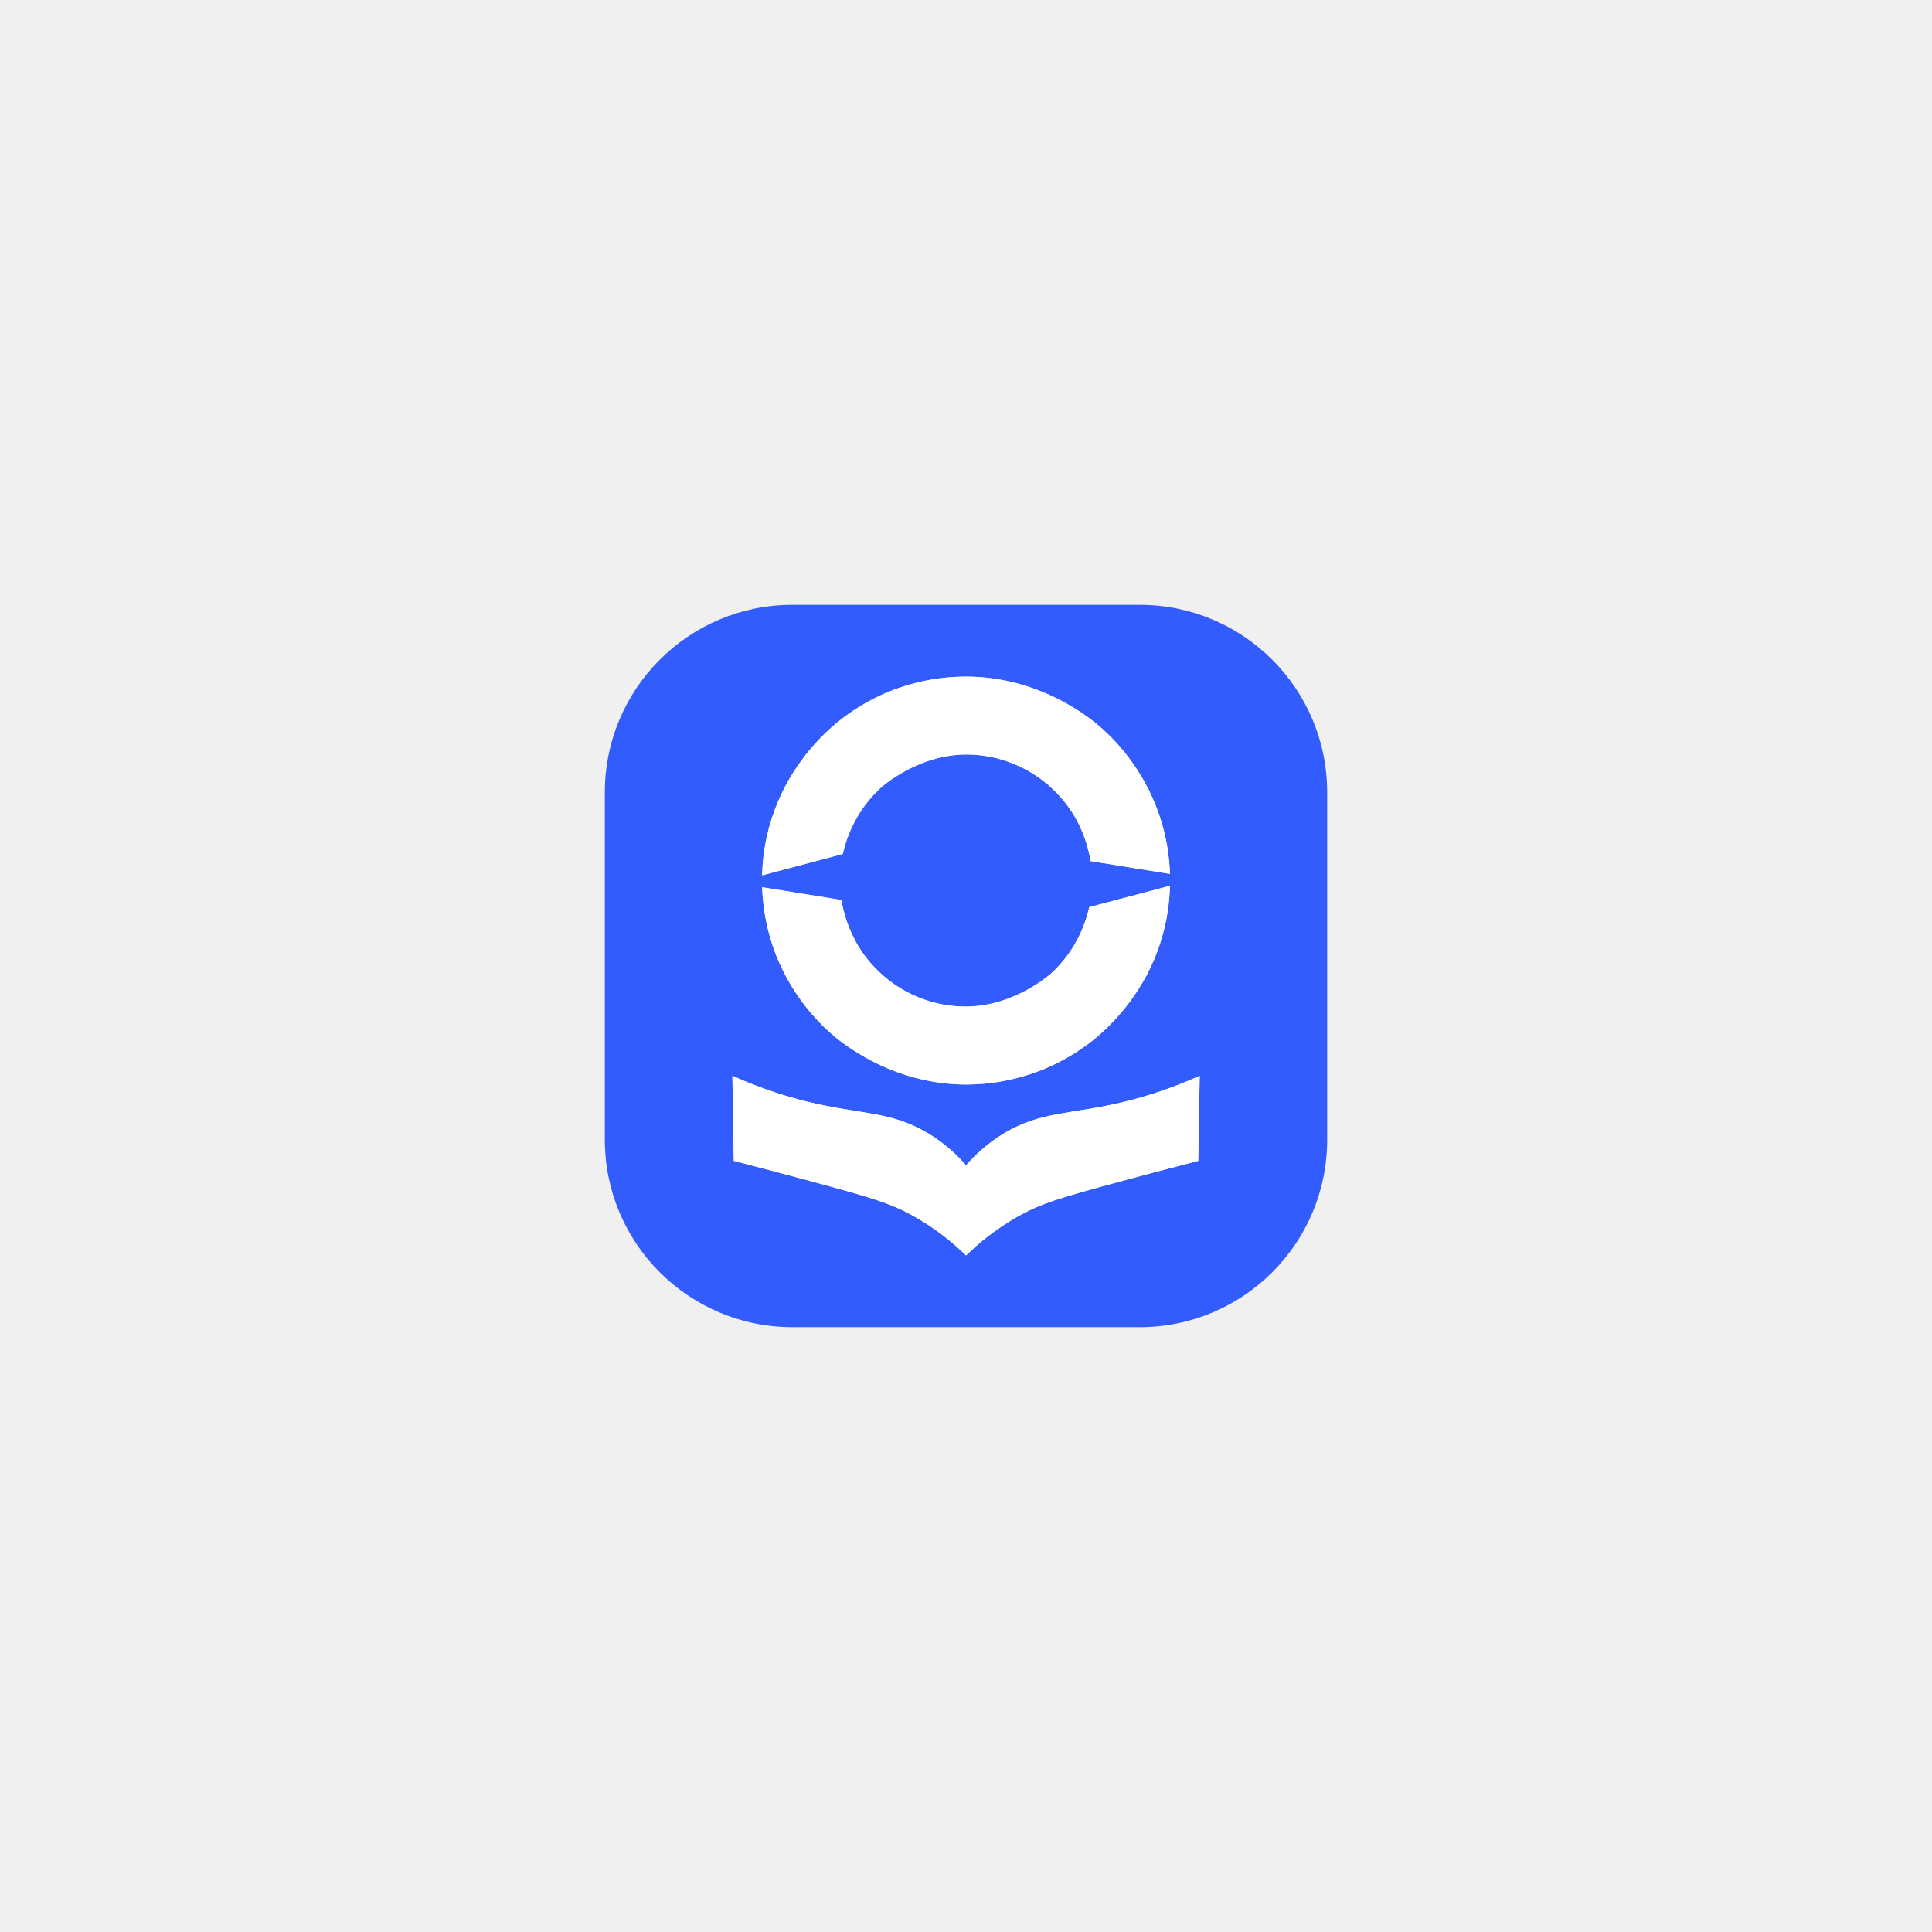
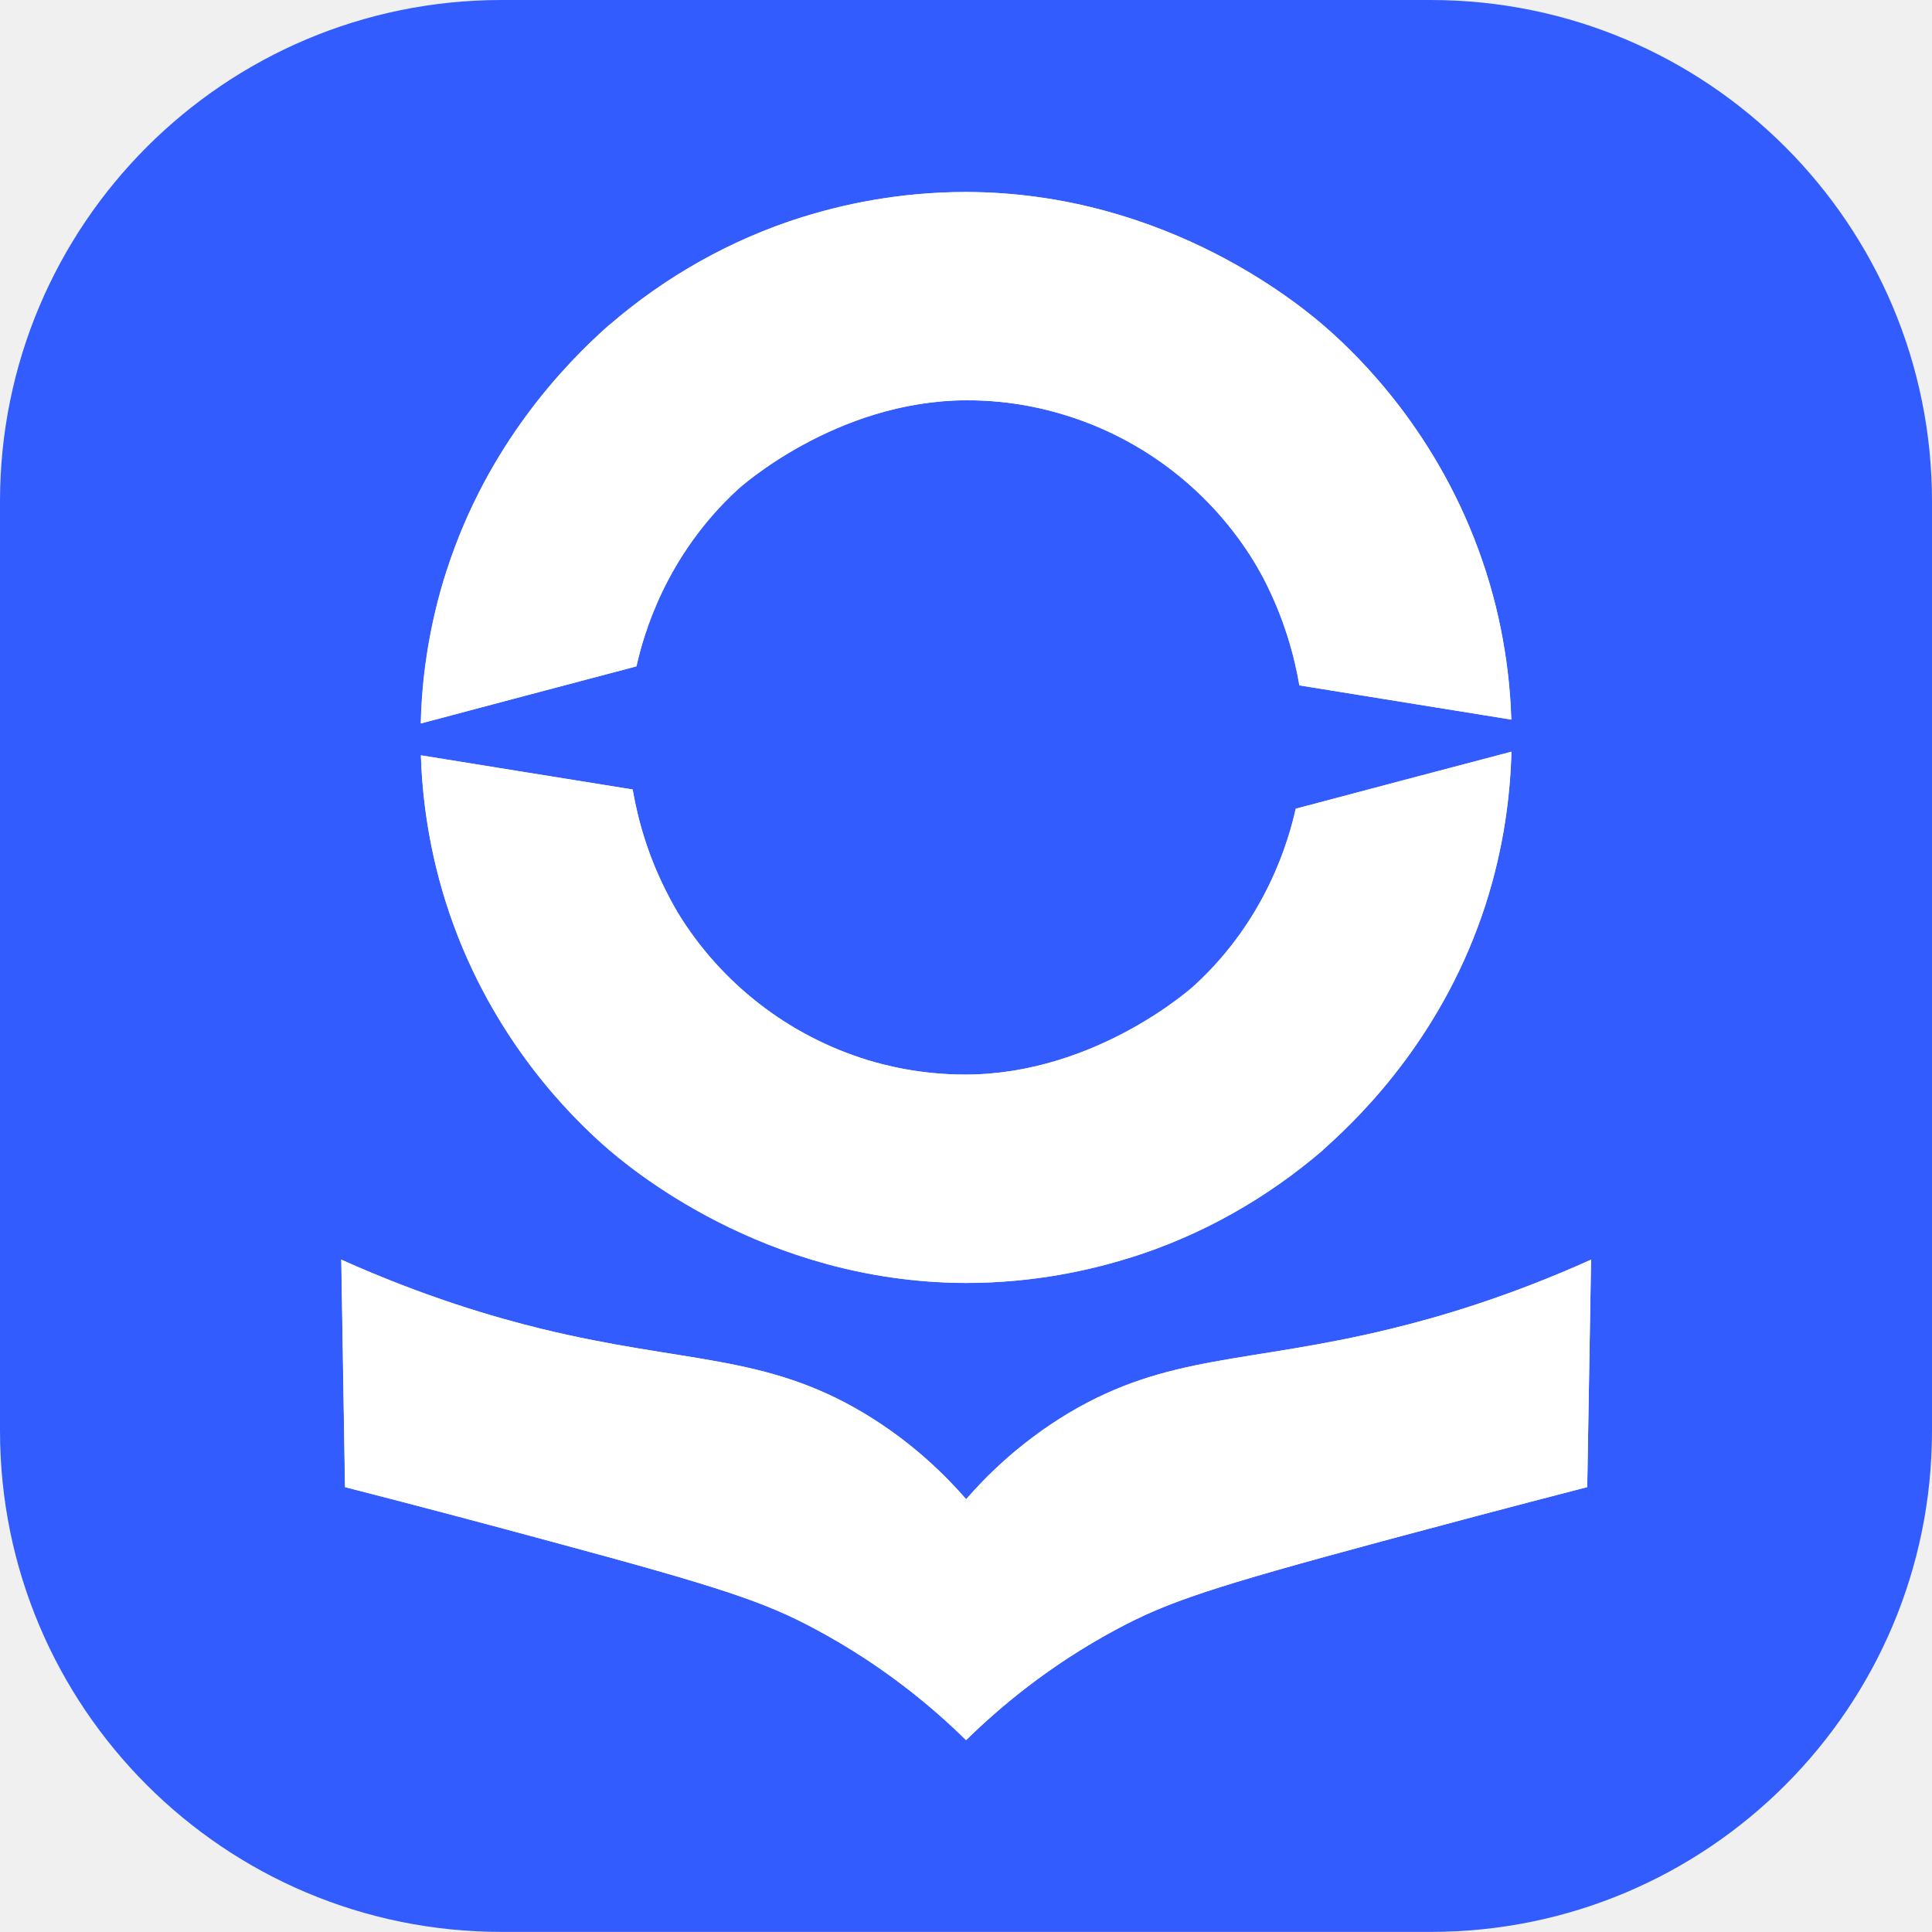
- <svg xmlns="http://www.w3.org/2000/svg" version="1.1" id="Layer_1" x="0px" y="0px" viewBox="0 0 1000 1000" style="enable-background:new 0 0 1000 1000;" xml:space="preserve">
-   <style type="text/css">
- 	.st0{fill:#335CFF;}
- 	.st1{fill:#FFFFFF;}
- </style>
-   <g>
-     <path class="st0" d="M589.92,313.06H410.11c-53.6,0-97.05,43.45-97.05,97.04v179.84c0,53.57,43.45,96.99,97.05,96.99h179.81   c53.59,0,97.02-43.42,97.02-96.99V410.1C686.94,356.51,643.51,313.06,589.92,313.06z M399.52,423.42   c7.89-24.41,22.98-39.97,31.36-47.41c0,0,0-0.02,0.05-0.02c10.81-9.35,23.49-16.57,37.42-20.93c0.04,0,0.04,0,0.04,0   c7.35-2.3,18.28-4.84,31.63-4.84c39.3,0.07,65.59,22.63,70.02,26.56c6.15,5.44,21.51,20.33,29.92,44.88   c4.2,12.24,5.34,23.13,5.59,30.67c-13.68-2.23-27.35-4.43-41.03-6.63c-0.96-5.69-2.92-12.98-6.97-20.75c0,0-0.82-1.53-1.73-3.06   c-8.29-13.56-21.3-23.84-36.8-28.54c-2.95-0.89-9.87-2.85-19-2.82c-25.42,0.1-44.14,17.21-44.14,17.21   c-14.07,12.91-18.35,28.34-19.66,34.28c-13.9,3.68-27.8,7.34-41.72,11.05C394.67,445.02,395.86,434.74,399.52,423.42z    M435.48,465.82c0.99,5.71,2.92,13.01,7.02,20.75c0,0,0.79,1.56,1.71,3.09c8.26,13.55,21.32,23.82,36.8,28.54   c2.96,0.89,9.89,2.82,18.99,2.79c25.42-0.09,44.14-17.21,44.14-17.21c14.08-12.88,18.33-28.31,19.66-34.25   c13.9-3.71,27.83-7.37,41.75-11.03c-0.2,8.01-1.36,18.3-5.02,29.63c-7.89,24.41-22.98,39.96-31.41,47.41c0,0,0,0.05-0.02,0.05   c-10.81,9.29-23.47,16.54-37.42,20.87c-0.03,0-0.03,0-0.03,0c-7.36,2.32-18.32,4.87-31.65,4.87c-39.27-0.1-65.56-22.63-70.01-26.56   c-6.18-5.47-21.54-20.33-29.93-44.89c-4.17-12.26-5.31-23.12-5.56-30.66C408.18,461.43,421.83,463.65,435.48,465.82z    M620.21,600.85c-15.5,3.98-28.86,7.57-39.52,10.43c-33.26,8.96-41.64,11.78-51.43,17.02c-13.43,7.17-23.03,15.46-29.01,21.29   c-0.08,0.08-0.15,0.15-0.25,0.22c-0.07-0.07-0.15-0.14-0.22-0.22c-5.96-5.83-15.56-14.12-29.01-21.29   c-9.79-5.24-18.13-8.06-51.44-17.02c-10.61-2.86-23.99-6.45-39.52-10.43c-0.25-14.69-0.47-29.33-0.72-44.02   c16.05,7.22,29.58,11.15,38.73,13.38c27.75,6.77,43.11,4.8,62.37,16.29c9.5,5.67,16,12.27,19.83,16.67   c3.84-4.4,10.37-11,19.84-16.67c19.29-11.49,34.6-9.52,62.34-16.29c9.15-2.23,22.71-6.16,38.76-13.38   C620.71,571.52,620.46,586.17,620.21,600.85z" />
-     <path class="st1" d="M605.55,458.51c-0.2,8.01-1.36,18.3-5.02,29.63c-7.89,24.41-22.98,39.96-31.41,47.41c0,0,0,0.05-0.02,0.05   c-10.81,9.29-23.47,16.54-37.42,20.87c-0.03,0-0.03,0-0.03,0c-7.36,2.32-18.32,4.87-31.65,4.87c-39.27-0.1-65.56-22.63-70.01-26.56   c-6.18-5.47-21.54-20.33-29.93-44.89c-4.17-12.26-5.31-23.12-5.56-30.66c13.68,2.2,27.33,4.42,40.98,6.6   c0.99,5.71,2.92,13.01,7.02,20.75c0,0,0.79,1.56,1.71,3.09c8.26,13.55,21.32,23.82,36.8,28.54c2.96,0.89,9.89,2.82,18.99,2.79   c25.42-0.09,44.14-17.21,44.14-17.21c14.08-12.88,18.33-28.31,19.66-34.25C577.7,465.82,591.63,462.17,605.55,458.51z" />
-     <path class="st1" d="M605.55,452.32c-13.68-2.23-27.35-4.43-41.03-6.63c-0.96-5.69-2.92-12.98-6.97-20.75c0,0-0.82-1.53-1.73-3.06   c-8.29-13.56-21.3-23.84-36.8-28.54c-2.95-0.89-9.87-2.85-19-2.82c-25.42,0.1-44.14,17.21-44.14,17.21   c-14.07,12.91-18.35,28.34-19.66,34.28c-13.9,3.68-27.8,7.34-41.72,11.05c0.17-8.04,1.36-18.33,5.02-29.65   c7.89-24.41,22.98-39.97,31.36-47.41c0,0,0-0.02,0.05-0.02c10.81-9.35,23.49-16.57,37.42-20.93c0.04,0,0.04,0,0.04,0   c7.35-2.3,18.28-4.84,31.63-4.84c39.3,0.07,65.59,22.63,70.02,26.56c6.15,5.44,21.51,20.33,29.92,44.88   C604.16,433.9,605.3,444.78,605.55,452.32z" />
-     <path class="st1" d="M620.96,556.83c-0.25,14.69-0.5,29.33-0.75,44.02c-15.5,3.98-28.86,7.57-39.52,10.43   c-33.26,8.96-41.64,11.78-51.43,17.02c-13.43,7.17-23.03,15.46-29.01,21.29c-0.08,0.08-0.15,0.15-0.25,0.22   c-0.07-0.07-0.15-0.14-0.22-0.22c-5.96-5.83-15.56-14.12-29.01-21.29c-9.79-5.24-18.13-8.06-51.44-17.02   c-10.61-2.86-23.99-6.45-39.52-10.43c-0.25-14.69-0.47-29.33-0.72-44.02c16.05,7.22,29.58,11.15,38.73,13.38   c27.75,6.77,43.11,4.8,62.37,16.29c9.5,5.67,16,12.27,19.83,16.67c3.84-4.4,10.37-11,19.84-16.67   c19.29-11.49,34.6-9.52,62.34-16.29C591.35,567.99,604.91,564.05,620.96,556.83z" />
+ <svg xmlns="http://www.w3.org/2000/svg" id="Layer_2" data-name="Layer 2" viewBox="0 0 196.86 196.86">
+   <defs>
+     <style>
+       .cls-1 {
+         fill: #fff;
+       }
+ 
+       .cls-2 {
+         fill: #335cff;
+       }
+     </style>
+   </defs>
+   <g id="Layer_1-2" data-name="Layer 1">
+     <g>
+       <path class="cls-2" d="m145.78,0H51.1C22.88,0,0,22.88,0,51.09v94.69c0,28.21,22.88,51.07,51.1,51.07h94.68c28.22,0,51.08-22.86,51.08-51.07V51.09c0-28.22-22.87-51.09-51.08-51.09ZM45.52,58.1c4.15-12.85,12.1-21.05,16.51-24.96,0,0,0-.01.03-.01,5.69-4.92,12.37-8.72,19.7-11.02h.02c3.87-1.21,9.63-2.55,16.65-2.55,20.69.04,34.54,11.92,36.87,13.98,3.24,2.86,11.33,10.7,15.75,23.63,2.21,6.44,2.81,12.18,2.94,16.15-7.2-1.17-14.4-2.33-21.6-3.49-.51-3-1.54-6.83-3.67-10.93,0,0-.43-.81-.91-1.61-4.36-7.14-11.22-12.55-19.38-15.03-1.55-.47-5.2-1.5-10-1.48-13.38.05-23.24,9.06-23.24,9.06-7.41,6.8-9.66,14.92-10.35,18.05-7.32,1.94-14.64,3.86-21.97,5.82.09-4.23.72-9.65,2.64-15.61Zm18.93,22.33c.52,3.01,1.54,6.85,3.7,10.93,0,0,.42.82.9,1.63,4.35,7.13,11.23,12.54,19.38,15.03,1.56.47,5.21,1.48,10,1.47,13.38-.05,23.24-9.06,23.24-9.06,7.41-6.78,9.65-14.91,10.35-18.03,7.32-1.95,14.65-3.88,21.98-5.81-.11,4.22-.72,9.64-2.64,15.6-4.15,12.85-12.1,21.04-16.54,24.96,0,0,0,.03-.01.03-5.69,4.89-12.36,8.71-19.7,10.99h-.02c-3.88,1.22-9.65,2.56-16.66,2.56-20.68-.05-34.52-11.92-36.86-13.98-3.25-2.88-11.34-10.7-15.76-23.64-2.2-6.46-2.8-12.17-2.93-16.14,7.2,1.16,14.39,2.33,21.58,3.48Zm97.27,71.1c-8.16,2.1-15.2,3.99-20.81,5.49-17.51,4.72-21.92,6.2-27.08,8.96-7.07,3.78-12.13,8.14-15.27,11.21-.04.04-.08.08-.13.12-.04-.04-.08-.07-.12-.12-3.14-3.07-8.19-7.43-15.27-11.21-5.15-2.76-9.55-4.24-27.08-8.96-5.59-1.51-12.63-3.4-20.81-5.49-.13-7.73-.25-15.44-.38-23.18,8.45,3.8,15.57,5.87,20.39,7.05,14.61,3.56,22.7,2.53,32.84,8.58,5,2.99,8.42,6.46,10.44,8.78,2.02-2.32,5.46-5.79,10.45-8.78,10.16-6.05,18.22-5.01,32.82-8.58,4.82-1.17,11.96-3.24,20.41-7.05-.13,7.73-.26,15.44-.39,23.18Z" />
+       <path class="cls-1" d="m154.01,73.33c-7.2-1.17-14.4-2.33-21.6-3.49-.51-3-1.54-6.83-3.67-10.93,0,0-.43-.81-.91-1.61-4.36-7.14-11.22-12.55-19.38-15.03-1.55-.47-5.2-1.5-10-1.48-13.38.05-23.24,9.06-23.24,9.06-7.41,6.8-9.66,14.92-10.35,18.05-7.32,1.94-14.64,3.86-21.97,5.82.09-4.23.72-9.65,2.64-15.61,4.15-12.85,12.1-21.05,16.51-24.96,0,0,0-.01.03-.01,5.69-4.92,12.37-8.72,19.7-11.02h.02c3.87-1.21,9.63-2.55,16.65-2.55,20.69.04,34.54,11.92,36.87,13.98,3.24,2.86,11.33,10.7,15.75,23.63,2.21,6.44,2.81,12.18,2.94,16.15Z" />
+       <path class="cls-1" d="m154.01,76.58c-.11,4.22-.72,9.64-2.64,15.6-4.15,12.85-12.1,21.04-16.54,24.96,0,0,0,.03-.01.03-5.69,4.89-12.36,8.71-19.7,10.99h-.02c-3.88,1.22-9.65,2.56-16.66,2.56-20.68-.05-34.52-11.92-36.86-13.98-3.25-2.88-11.34-10.7-15.76-23.64-2.2-6.46-2.8-12.17-2.93-16.14,7.2,1.16,14.39,2.33,21.58,3.48.52,3.01,1.54,6.85,3.7,10.93,0,0,.42.82.9,1.63,4.35,7.13,11.23,12.54,19.38,15.03,1.56.47,5.21,1.48,10,1.47,13.38-.05,23.24-9.06,23.24-9.06,7.41-6.78,9.65-14.91,10.35-18.03,7.32-1.95,14.65-3.88,21.98-5.81Z" />
+       <path class="cls-1" d="m162.12,128.35c-.13,7.73-.26,15.44-.39,23.18-8.16,2.1-15.2,3.99-20.81,5.49-17.51,4.72-21.92,6.2-27.08,8.96-7.07,3.78-12.13,8.14-15.27,11.21-.04.04-.08.08-.13.12-.04-.04-.08-.07-.12-.12-3.14-3.07-8.19-7.43-15.27-11.21-5.15-2.76-9.55-4.24-27.08-8.96-5.59-1.51-12.63-3.4-20.81-5.49-.13-7.73-.25-15.44-.38-23.18,8.45,3.8,15.57,5.87,20.39,7.05,14.61,3.56,22.7,2.53,32.84,8.58,5,2.99,8.42,6.46,10.44,8.78,2.02-2.32,5.46-5.79,10.45-8.78,10.16-6.05,18.22-5.01,32.82-8.58,4.82-1.17,11.96-3.24,20.41-7.05Z" />
+     </g>
  </g>
</svg>
